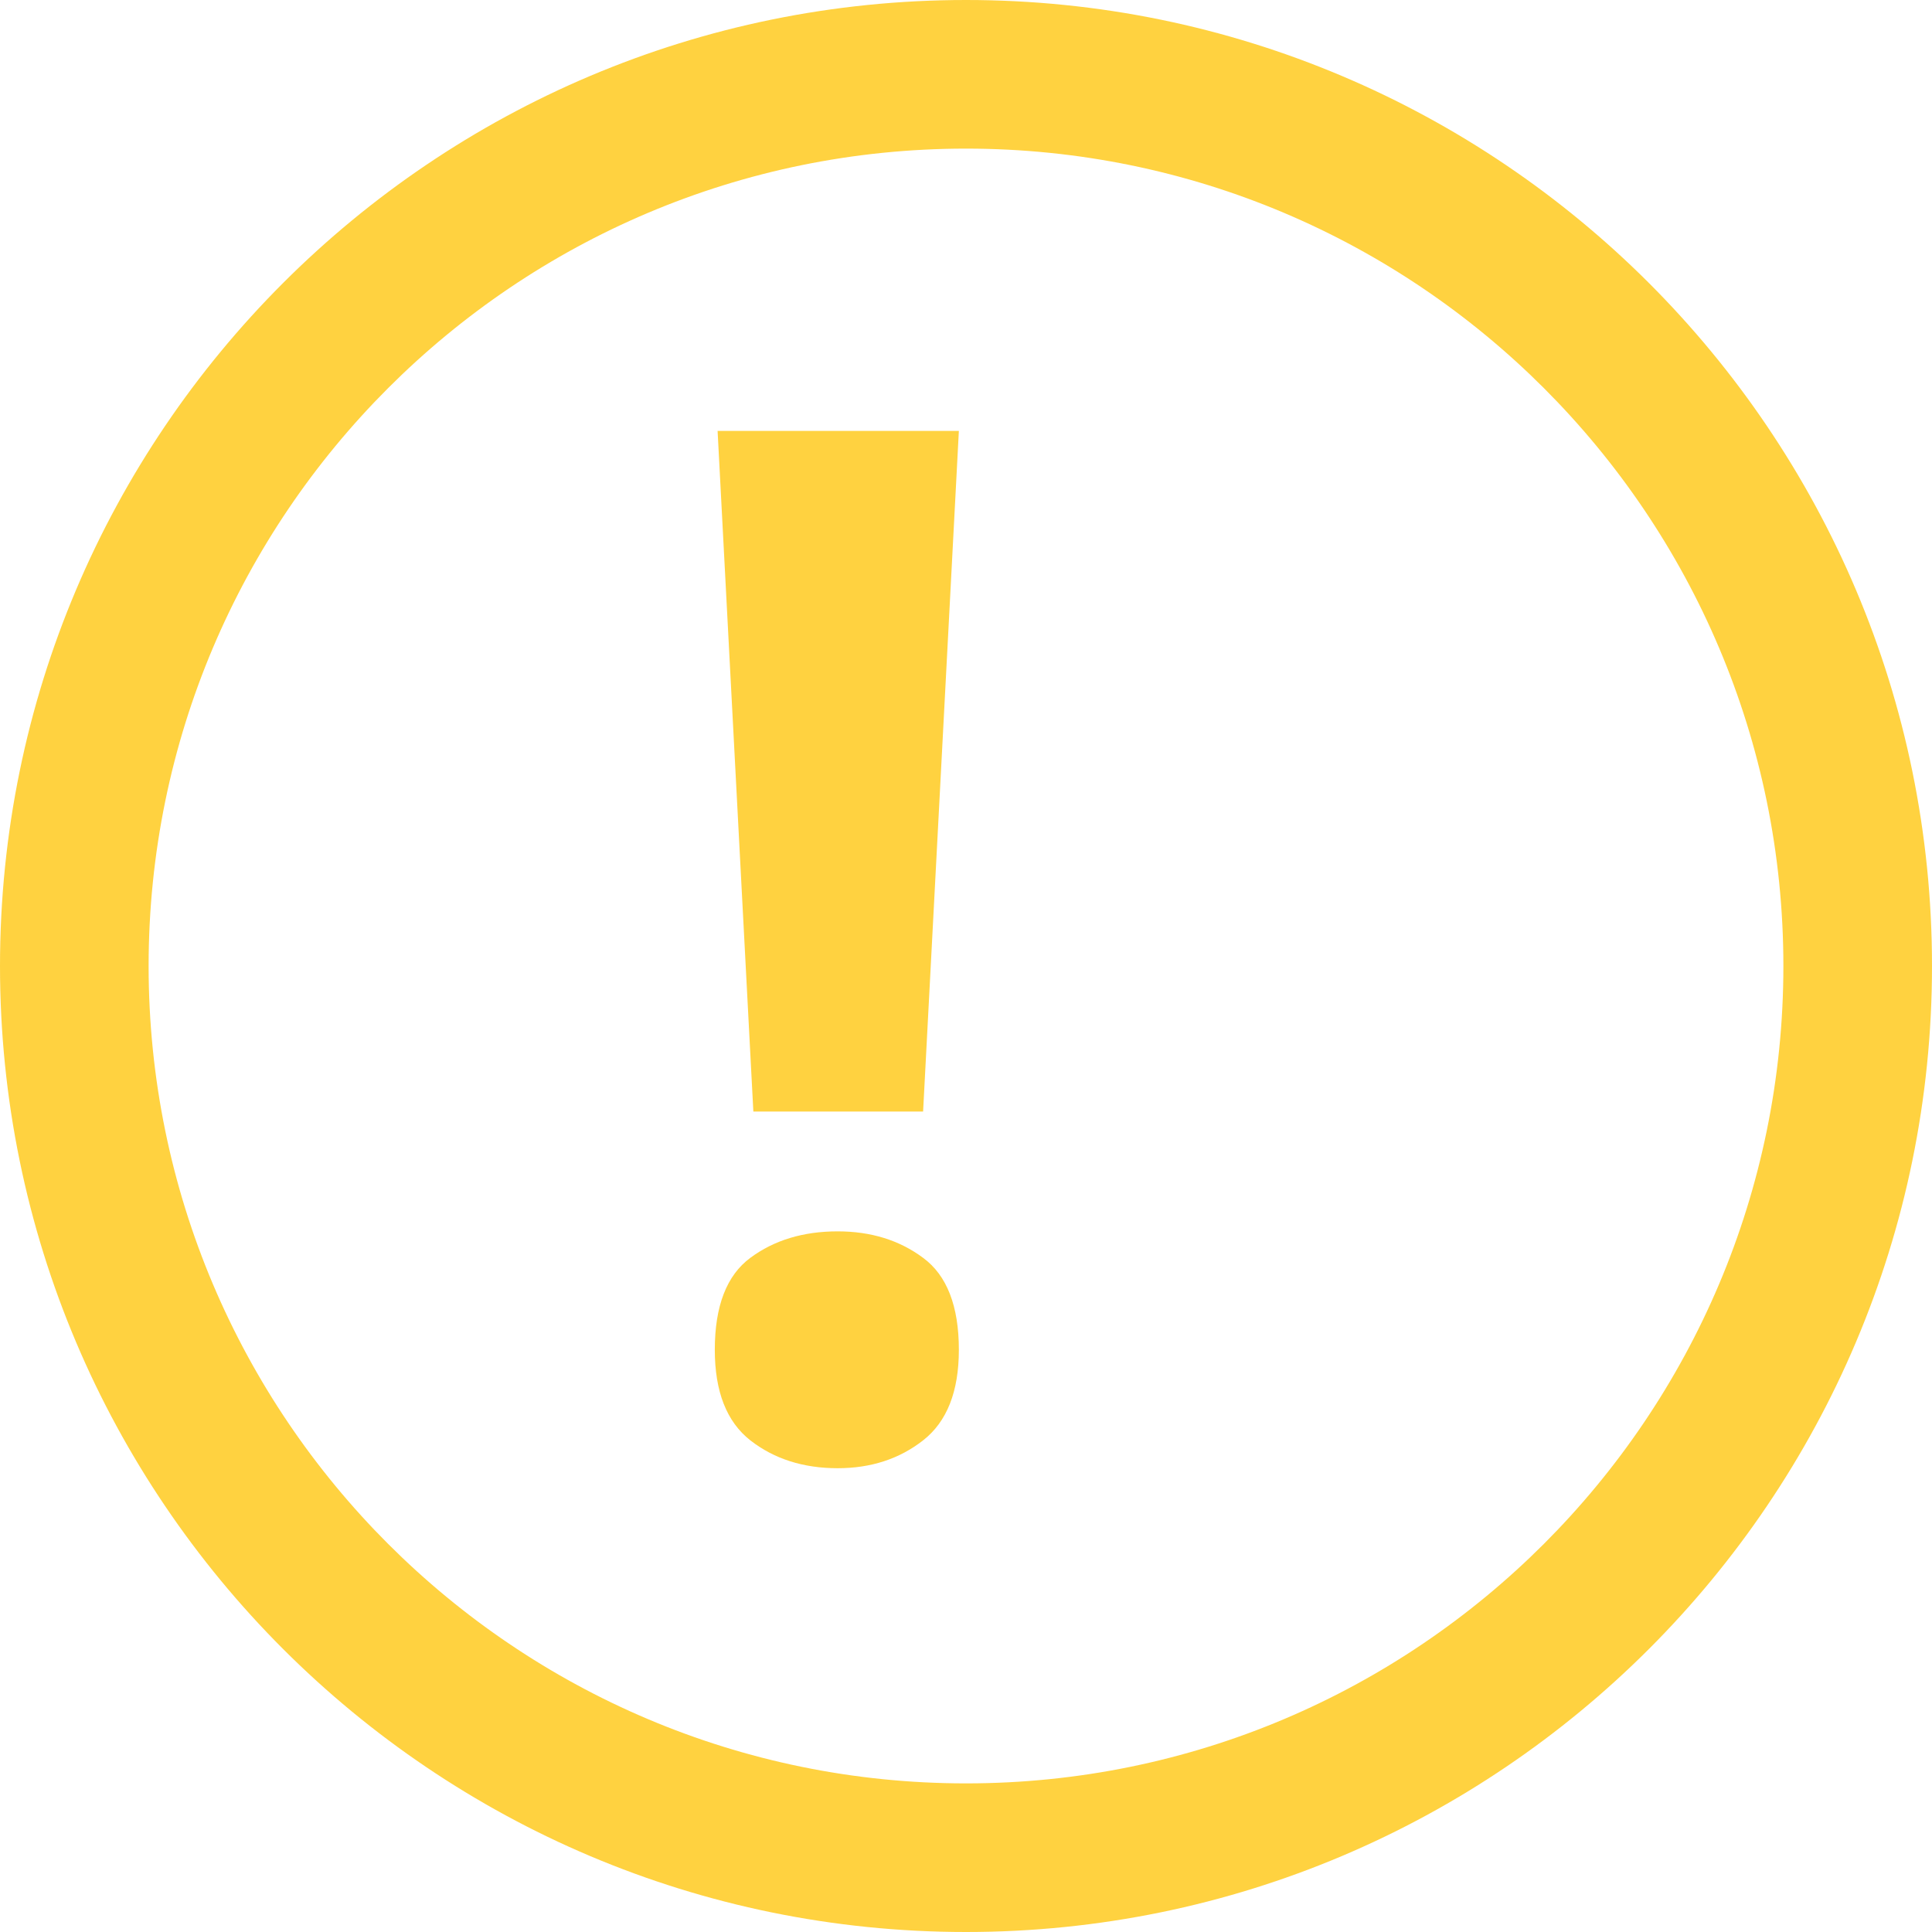
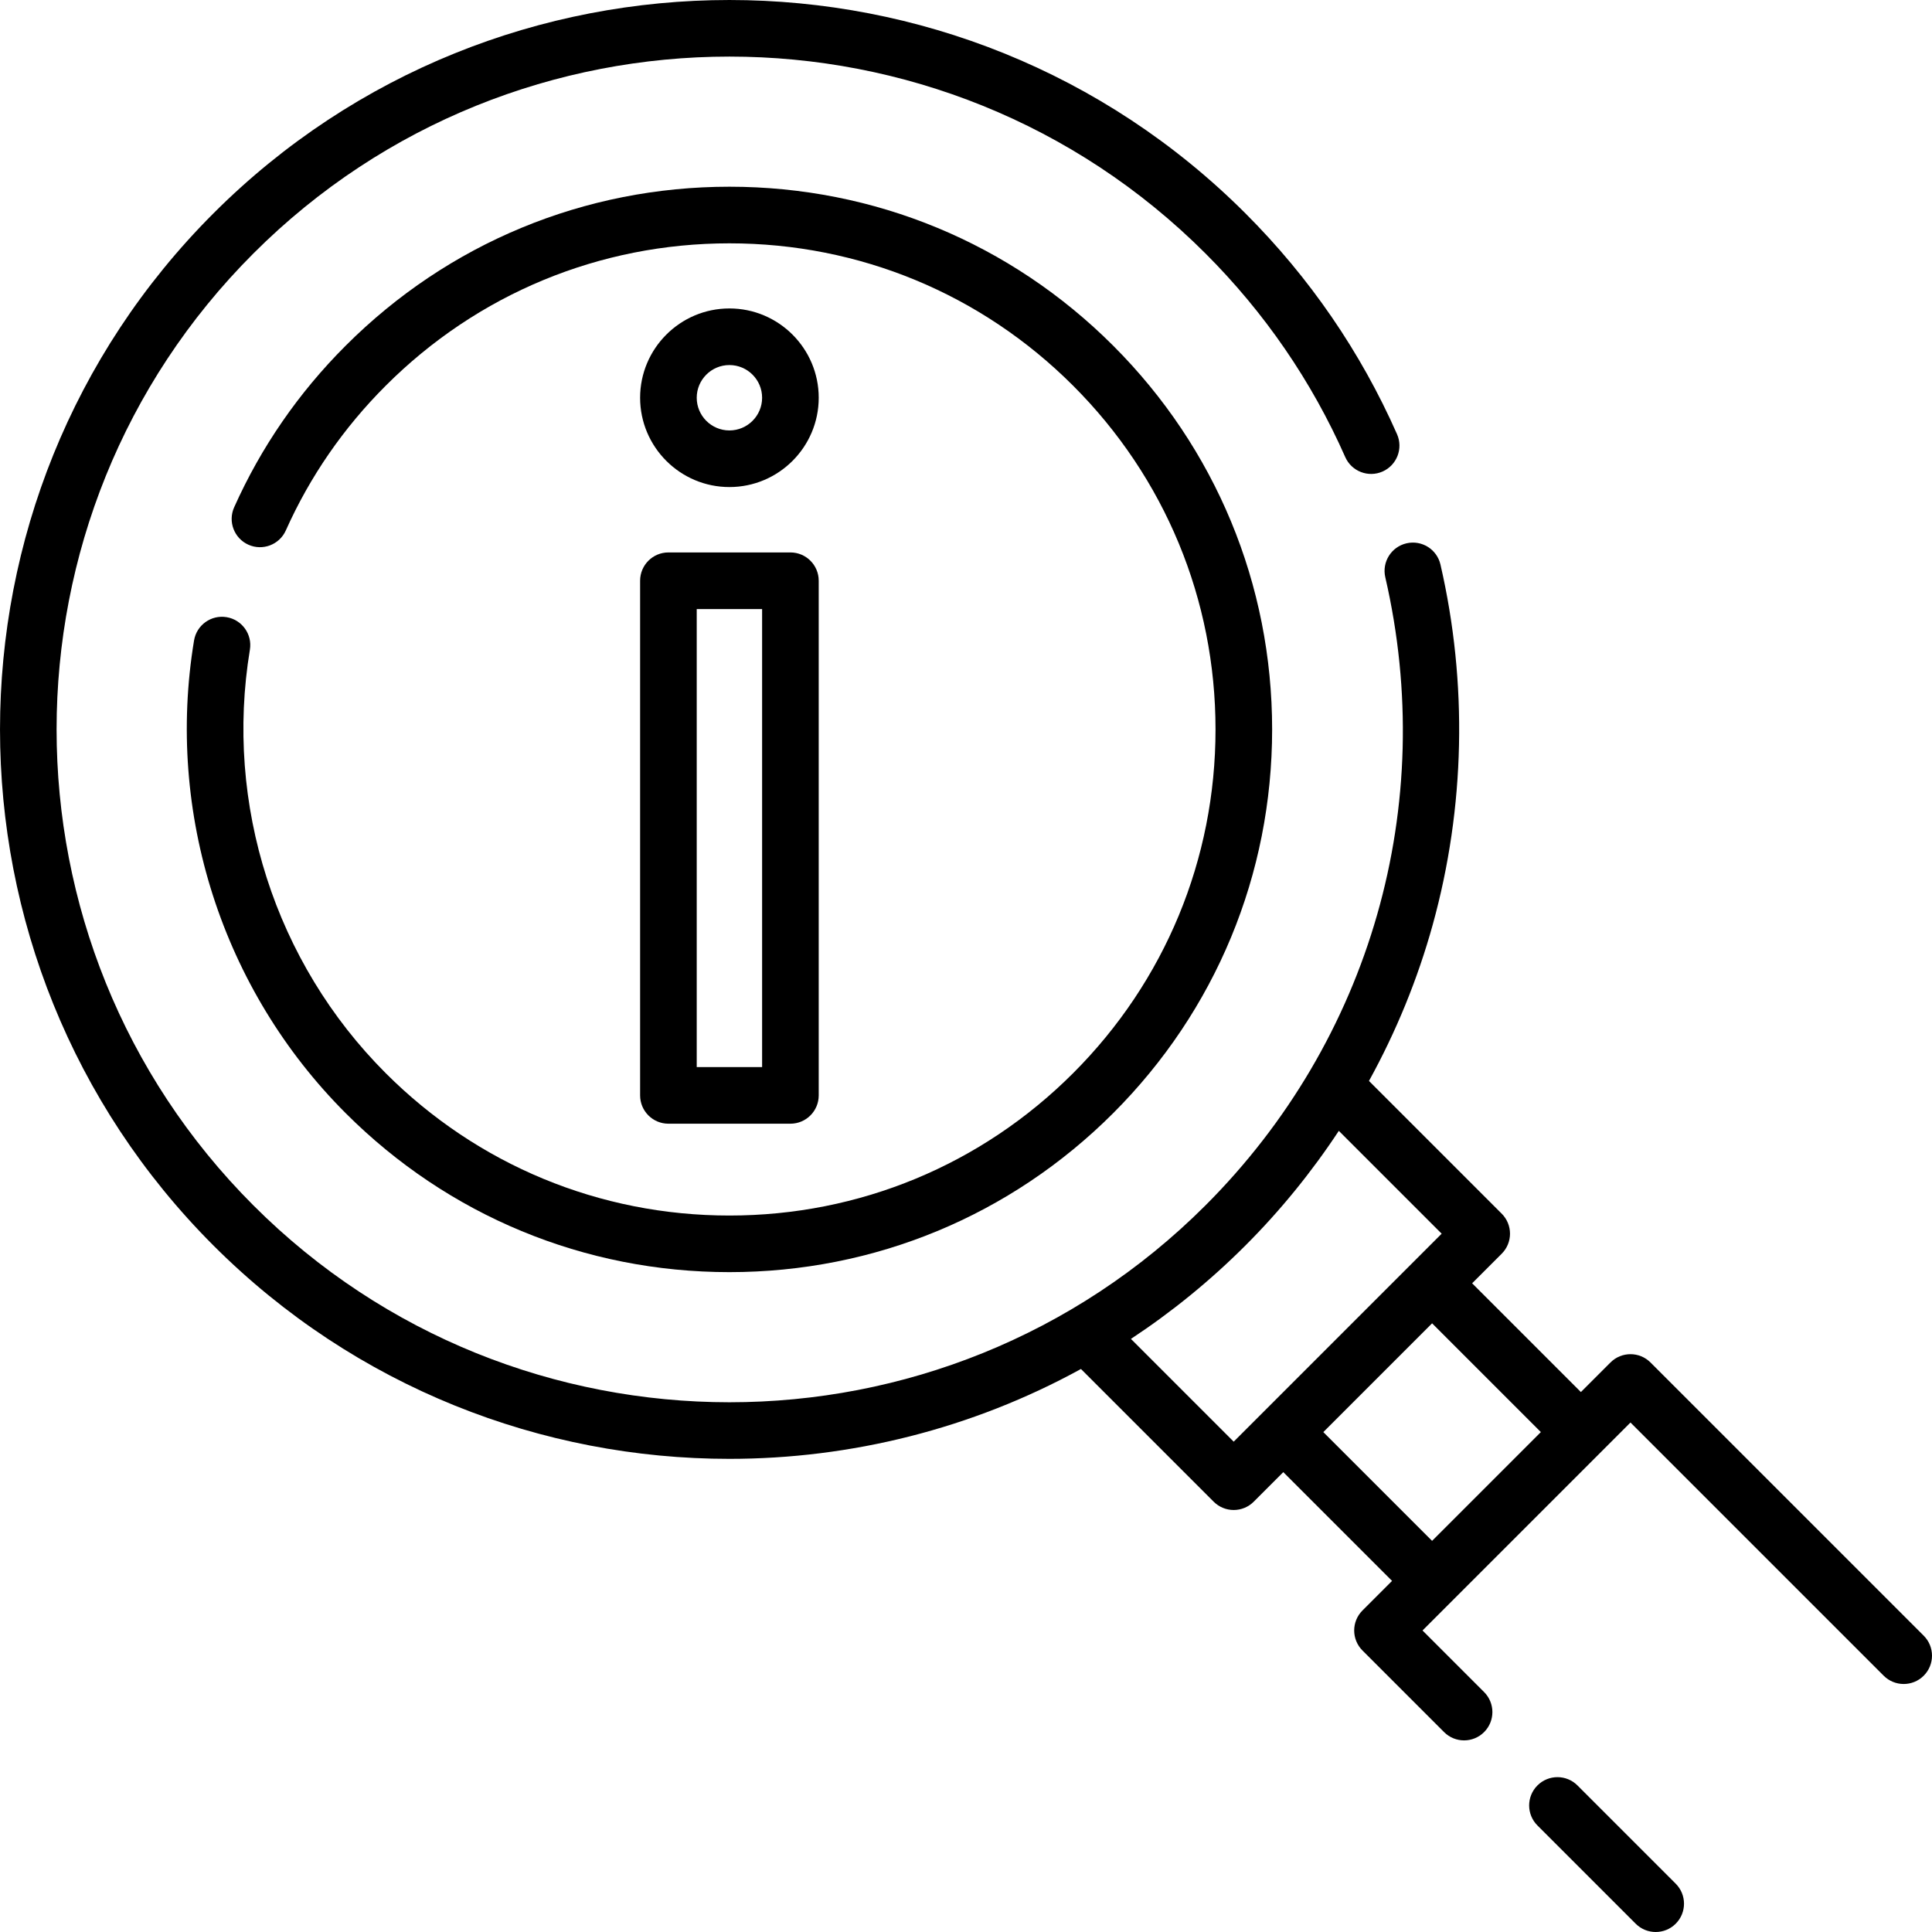
- <svg xmlns="http://www.w3.org/2000/svg" id="svg10" version="1.0" width="130" height="130">
-   <defs id="defs14" />
-   <path d="M 65,0 C 29.12,0 0,29.12 0,65 c 0,35.88 29.12,65 65,65 35.88,0 65,-29.12 65,-65 C 130,29.12 100.88,0 65,0 Z m 0,10 c 30.36,0 55,24.64 55,55 0,30.36 -24.64,55 -55,55 C 34.64,120 10,95.36 10,65 10,34.64 34.64,10 65,10 Z" id="path2" style="fill:#ffca1c;fill-opacity:0.838" />
-   <text id="text828" y="97.542" x="42.627" style="font-style:normal;font-variant:normal;font-weight:bold;font-stretch:normal;font-size:40px;line-height:1.25;font-family:Montserrat;-inkscape-font-specification:'Montserrat Bold';letter-spacing:0px;word-spacing:0px;fill:#ffca1c;fill-opacity:0.838;stroke:none" xml:space="preserve">
-     <tspan style="font-size:96px;fill:#ffca1c;fill-opacity:0.838" y="97.542" x="42.627" id="tspan826">!</tspan>
-   </text>
+ <svg xmlns="http://www.w3.org/2000/svg" id="Capa_1" enable-background="new 0 0 512 512" height="512" viewBox="0 0 512 512" width="512">
+   <g>
+     <g>
+       <path d="m509.803 433.472-72.403-72.403c-2.929-2.929-7.679-2.929-10.608 0l-7.84 7.84-28.822-28.822 7.841-7.841c1.407-1.407 2.197-3.315 2.197-5.304s-.79-3.898-2.197-5.304l-35.177-35.177c7.208-13.09 12.909-26.995 16.903-41.438 8.581-31.03 9.285-64.025 2.038-95.417-.932-4.037-4.961-6.557-8.996-5.622-4.037.932-6.554 4.96-5.622 8.996 13.953 60.44-3.865 122.672-47.664 166.47-34.785 34.78-80.461 52.169-126.15 52.165-45.678-.004-91.37-17.392-126.141-52.164-69.553-69.562-69.553-182.74 0-252.291 69.552-69.552 182.729-69.552 252.291 0 15.705 15.705 28.17 33.862 37.049 53.967 1.675 3.791 6.106 5.505 9.893 3.832 3.79-1.674 5.505-6.103 3.832-9.893-9.631-21.807-23.145-41.494-40.166-58.514-75.411-75.401-198.106-75.401-273.507 0s-75.402 198.096 0 273.508c37.705 37.705 87.219 56.556 136.75 56.551 32.127-.003 64.257-7.948 93.161-23.816l35.175 35.175c1.407 1.407 3.315 2.197 5.304 2.197 1.99 0 3.898-.79 5.304-2.197l7.841-7.841 28.822 28.822-7.84 7.84c-2.93 2.929-2.93 7.679 0 10.608l21.624 21.624c1.465 1.465 3.384 2.197 5.304 2.197 1.919 0 3.84-.733 5.304-2.197 2.93-2.929 2.93-7.679 0-10.608l-16.319-16.32 55.114-55.114 67.099 67.099c2.929 2.929 7.679 2.929 10.608 0 2.928-2.929 2.928-7.679-.002-10.608zm-182.861-51.415-27.233-27.233c10.734-7.074 20.913-15.329 30.35-24.765 9.29-9.29 17.564-19.485 24.743-30.372l27.255 27.254zm23.753-2.536 28.826-28.826 28.822 28.822-28.826 28.826z" />
+       <path d="m418.046 473.16c-2.929-2.929-7.679-2.929-10.608 0-2.93 2.929-2.93 7.679 0 10.608l26.035 26.035c1.465 1.465 3.384 2.197 5.304 2.197s3.84-.733 5.304-2.197c2.93-2.929 2.93-7.679 0-10.608z" />
+       <path d="m193.303 129.074c13.05 0 23.667-10.617 23.667-23.667 0-13.049-10.617-23.666-23.667-23.666-13.049 0-23.666 10.617-23.666 23.666 0 13.05 10.617 23.667 23.666 23.667zm0-32.33c4.777 0 8.664 3.886 8.664 8.663s-3.886 8.664-8.664 8.664c-4.777 0-8.663-3.886-8.663-8.664 0-4.776 3.886-8.663 8.663-8.663z" />
+       <path d="m169.637 290.292c0 4.143 3.359 7.501 7.501 7.501h32.33c4.143 0 7.501-3.359 7.501-7.501v-136.39c0-4.143-3.359-7.501-7.501-7.501h-32.33c-4.143 0-7.501 3.359-7.501 7.501zm15.003-128.889h17.327v121.388h-17.327z" />
+       <path d="m60.049 163.555c-4.082-.68-7.949 2.089-8.625 6.176-7.562 45.717 7.459 92.547 40.183 125.271 27.161 27.166 63.277 42.128 101.694 42.128 38.416 0 74.535-14.961 101.701-42.127s42.127-63.284 42.127-101.701-14.961-74.533-42.127-101.693c-27.166-27.166-63.284-42.127-101.701-42.127s-74.533 14.961-101.692 42.125c-12.484 12.474-22.43 26.888-29.561 42.843-1.691 3.782.005 8.219 3.787 9.91 3.78 1.689 8.218-.006 9.91-3.787 6.381-14.275 15.286-27.178 26.471-38.355 24.328-24.332 56.676-37.732 91.085-37.732s66.76 13.4 91.093 37.733c24.332 24.328 37.732 56.676 37.732 91.085 0 34.41-13.4 66.76-37.733 91.093-24.333 24.332-56.683 37.733-91.092 37.733s-66.757-13.4-91.086-37.733c-29.311-29.311-42.765-71.26-35.991-112.214.678-4.091-2.088-7.952-6.175-8.628z" />
+     </g>
+   </g>
</svg>
